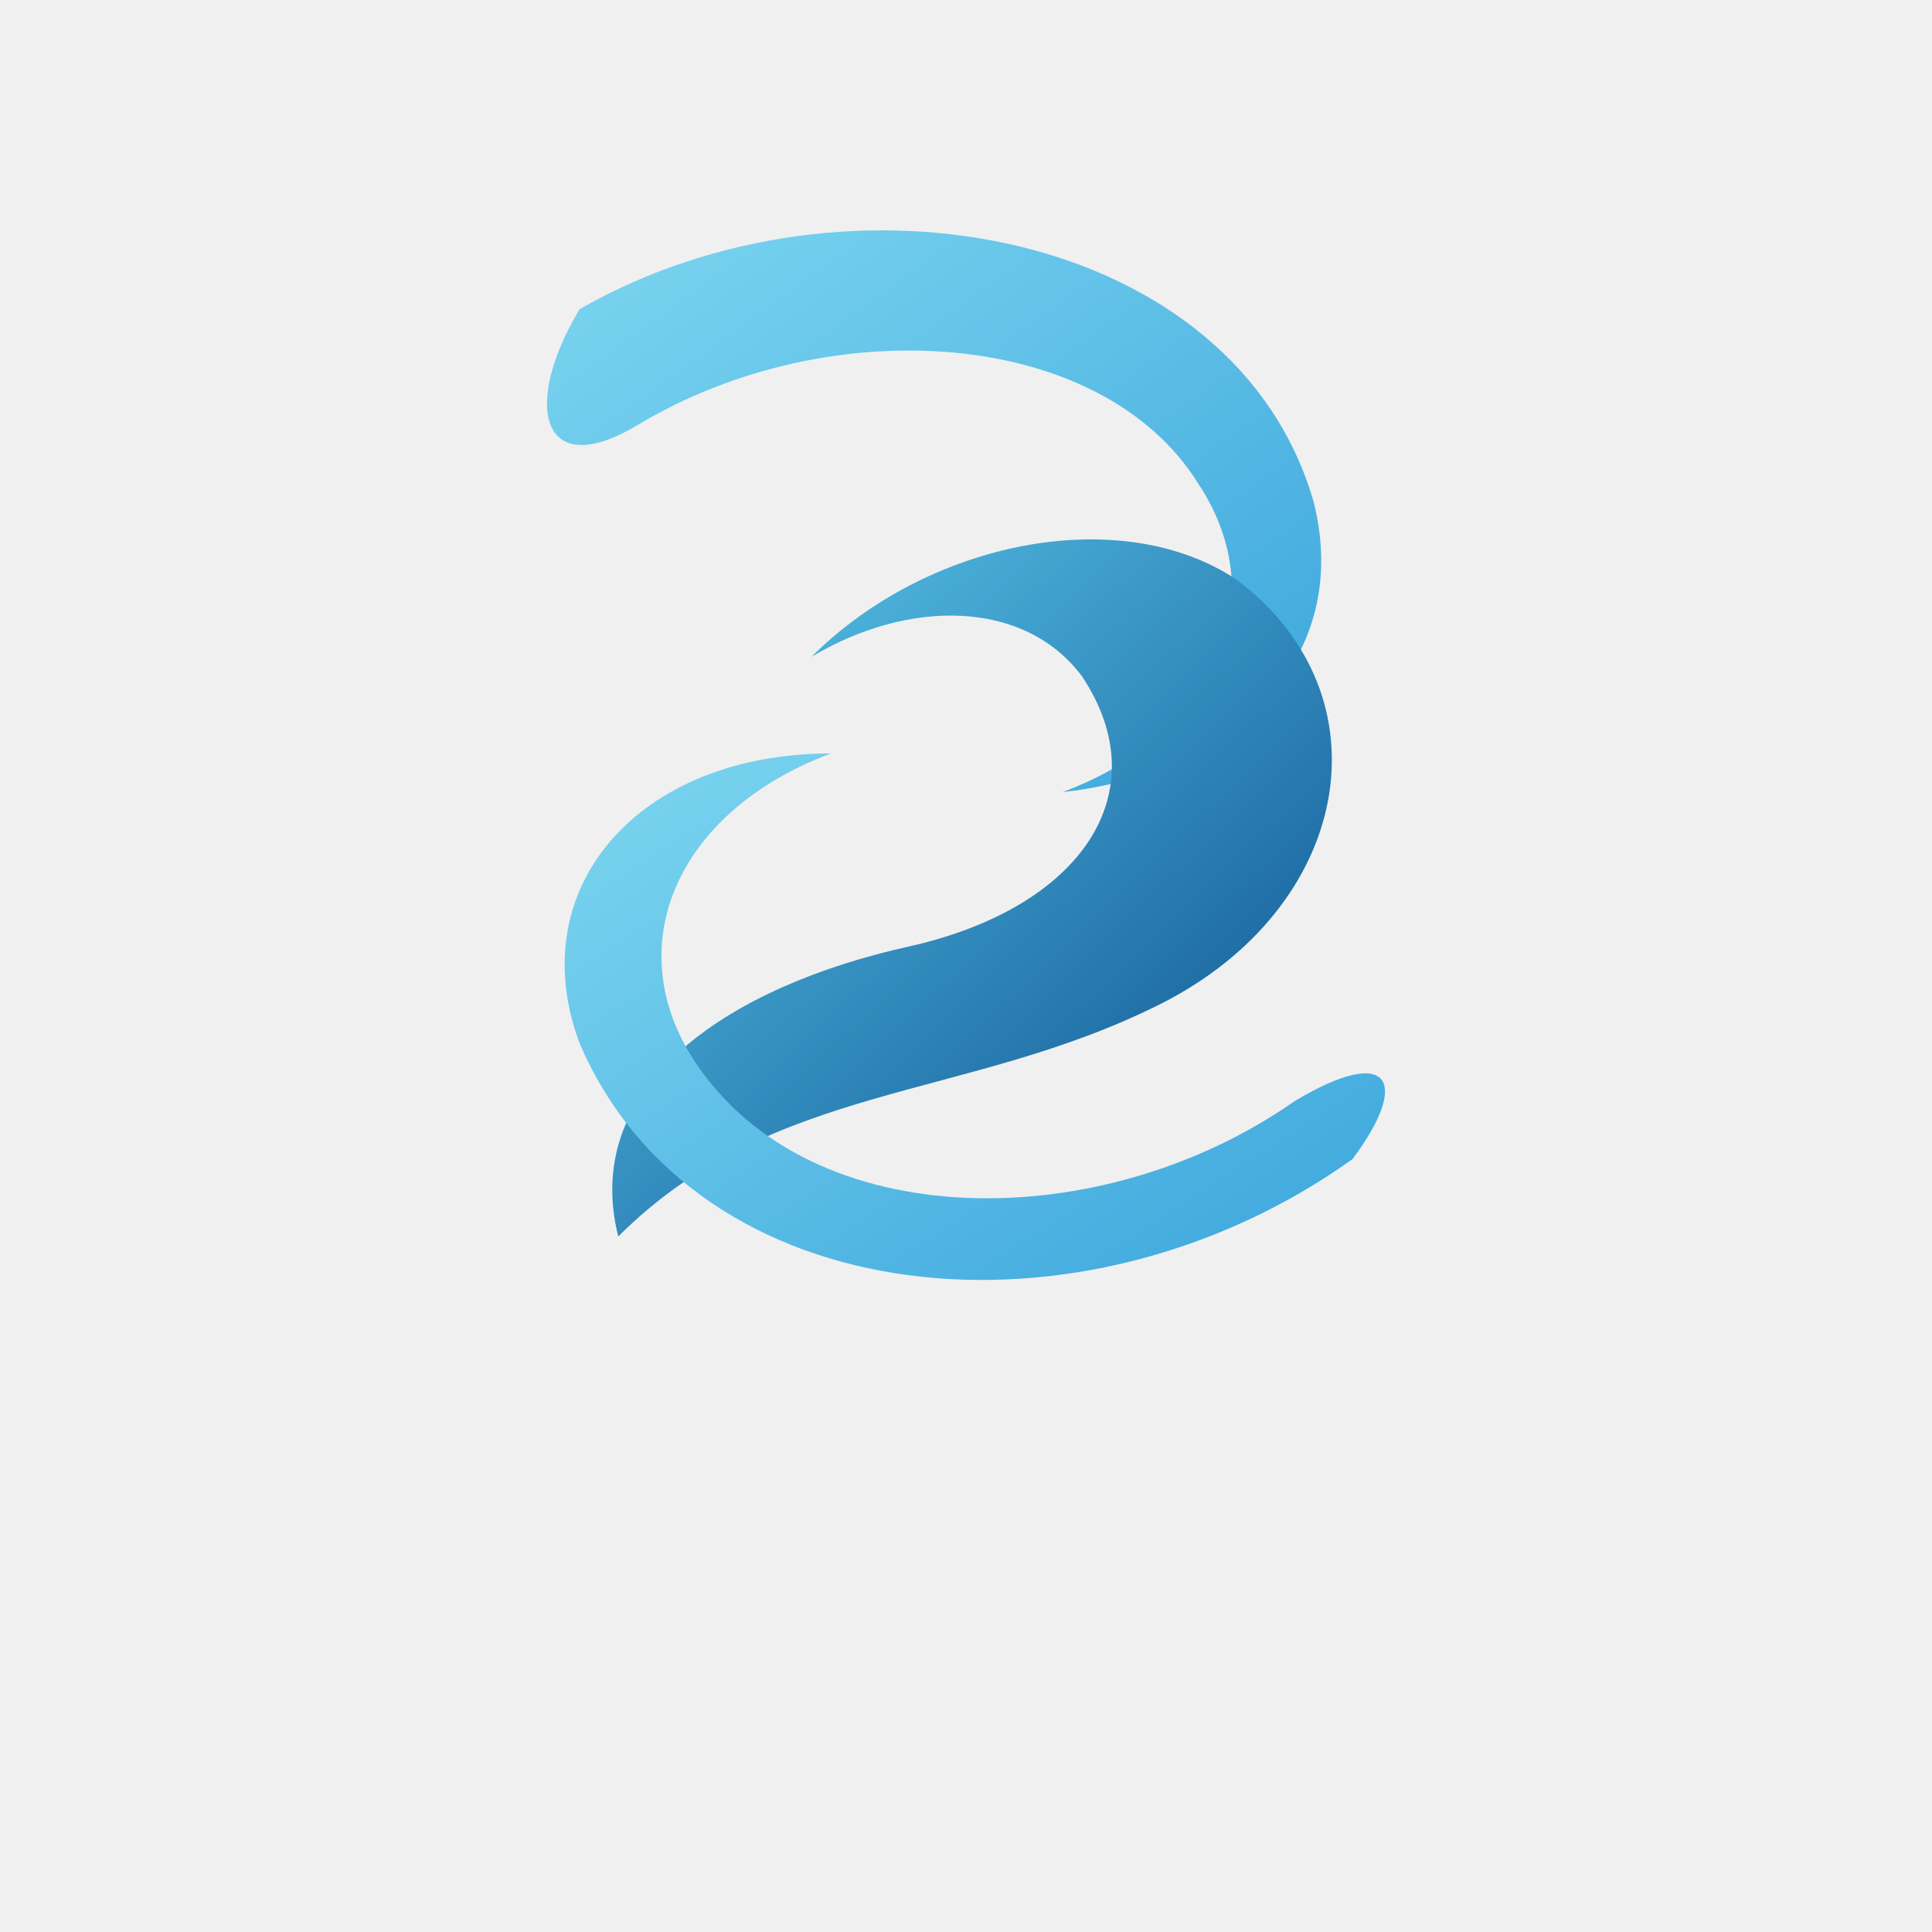
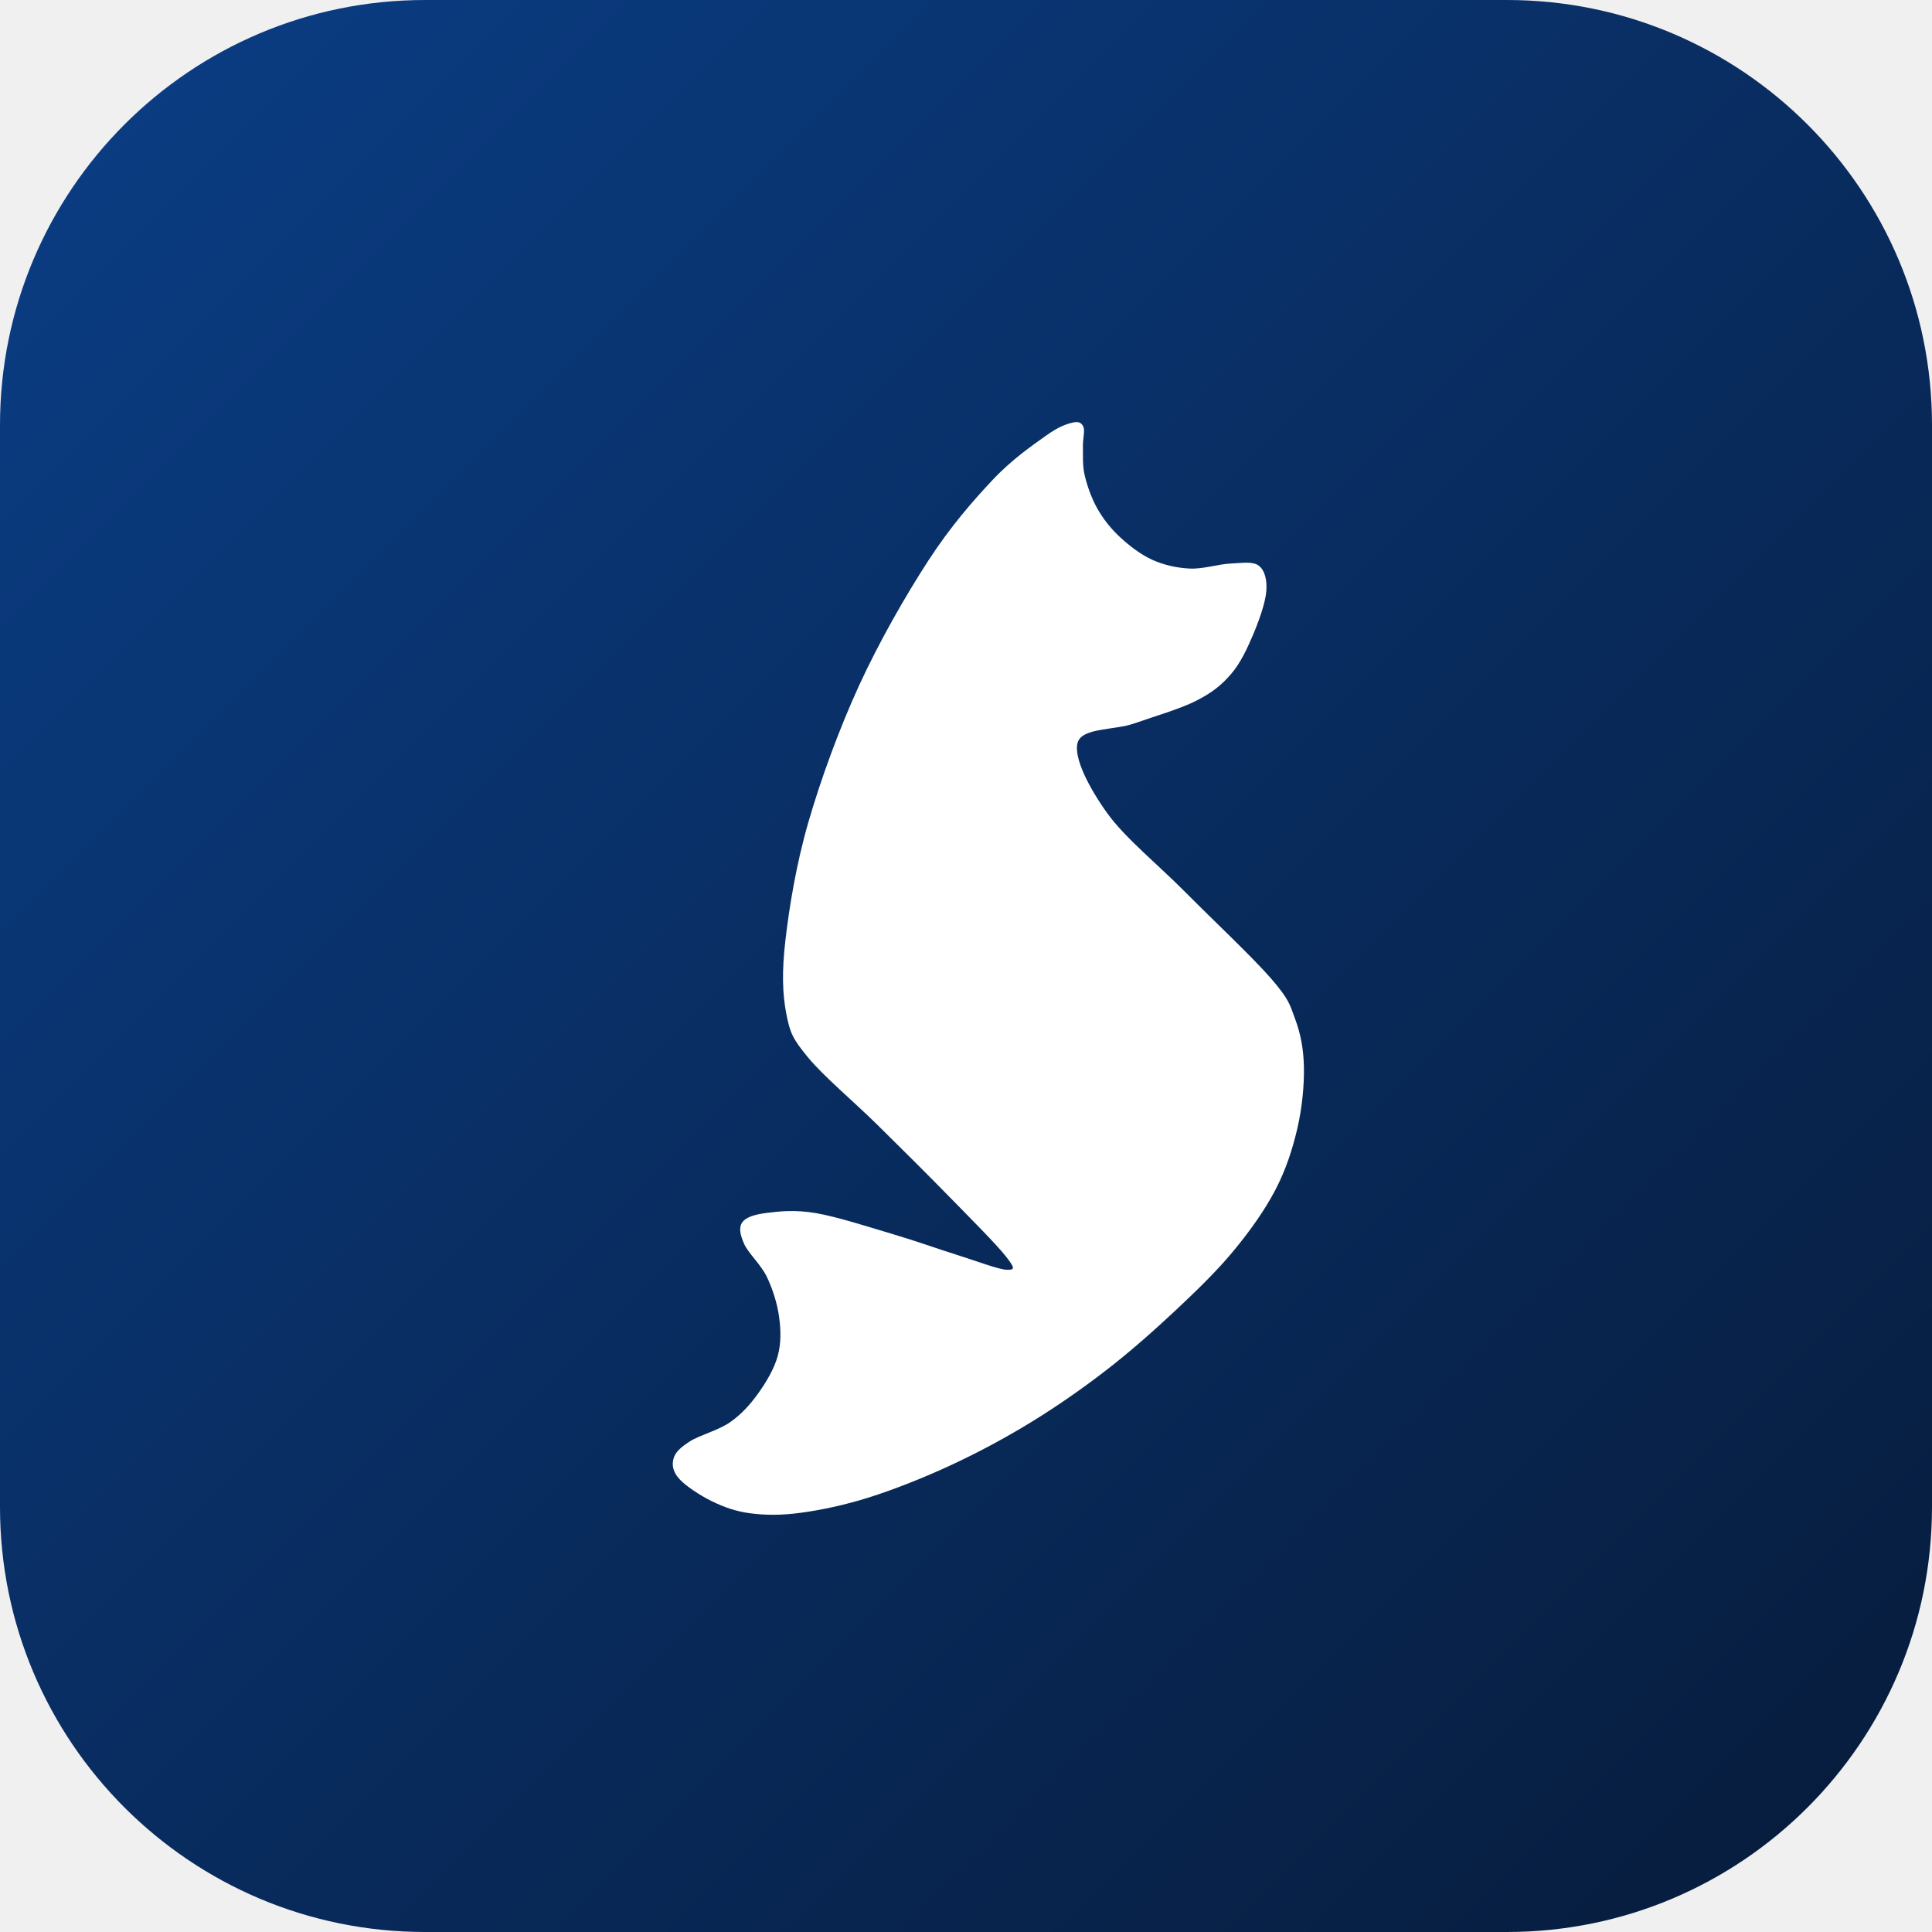
- <svg xmlns="http://www.w3.org/2000/svg" viewBox="0 0 100 100">
+ <svg xmlns="http://www.w3.org/2000/svg" viewBox="0 0 100 100" role="img" aria-label="새암정보">
  <defs>
-     <linearGradient id="g1" x1="0%" y1="0%" x2="100%" y2="100%">
-       <stop offset="0%" stop-color="#5CCBEE" />
-       <stop offset="100%" stop-color="#0A4D8C" />
-     </linearGradient>
-     <linearGradient id="g2" x1="0%" y1="0%" x2="100%" y2="100%">
-       <stop offset="0%" stop-color="#7DD6F0" />
-       <stop offset="100%" stop-color="#3BA5DC" />
+     <linearGradient id="fvbg" x1="0" y1="0" x2="1" y2="1">
+       <stop offset="0" stop-color="#0A3E86" />
+       <stop offset="1" stop-color="#071B3A" />
    </linearGradient>
  </defs>
-   <path d="M30 16 C44 8 64 12 68 26 C70 34 64 40 55 41 C63 38 66 31 62 25 C57 17 43 16 33 22 C28 25 27 21 30 16 Z" fill="url(#g2)" />
-   <path d="M64 30 C72 36 70 47 60 52 C50 57 40 56 32 64 C30 56 38 51 47 49 C56 47 60 41 56 35 C53 31 47 31 42 34 C48 28 58 26 64 30 Z" fill="url(#g1)" />
-   <path d="M70 60 C56 70 36 68 30 54 C27 46 33 39 43 39 C35 42 32 49 36 55 C42 64 57 64 67 57 C72 54 73 56 70 60 Z" fill="url(#g2)" />
+   <rect width="100" height="100" rx="22" fill="url(#fvbg)" />
+   <g transform="translate(29.6,19) scale(0.16986)">
+     <path d="M155.87,18.2 C156.4,19.42 155.67,21.8 155.73,24.27 C155.8,26.73 155.53,29.86 156.27,33 C157,36.14 158.36,40.01 160.13,43.13 C161.91,46.26 164.14,49.13 166.93,51.73 C169.72,54.33 173.3,57.12 176.87,58.73 C180.43,60.34 184.37,61.21 188.33,61.4 C192.3,61.59 197.17,60.01 200.67,59.87 C204.17,59.72 207.51,59.11 209.33,60.53 C211.16,61.96 211.9,64.88 211.6,68.4 C211.3,71.92 209.32,77.48 207.53,81.67 C205.74,85.86 203.74,90.2 200.87,93.53 C197.99,96.87 195.19,99.16 190.27,101.67 C185.34,104.18 177.36,106.48 171.33,108.6 C165.31,110.72 155.5,109.84 154.13,114.4 C152.77,118.96 157.67,128.33 163.13,135.93 C168.6,143.53 178.61,151.6 186.93,160 C195.26,168.4 207.49,179.89 213.07,186.33 C218.64,192.78 218.73,194.17 220.4,198.67 C222.07,203.17 222.96,207.78 223.07,213.33 C223.18,218.89 222.51,225.78 221.07,232 C219.62,238.22 217.64,244.44 214.4,250.67 C211.16,256.89 206.67,263.21 201.6,269.33 C196.53,275.46 190.43,281.37 184,287.4 C177.57,293.43 170.33,299.86 163,305.53 C155.67,311.21 147.89,316.63 140,321.47 C132.11,326.3 123.89,330.71 115.67,334.53 C107.44,338.36 98.33,341.97 90.67,344.4 C83,346.83 75.72,348.32 69.67,349.13 C63.61,349.94 58.83,349.86 54.33,349.27 C49.83,348.68 46.28,347.36 42.67,345.6 C39.06,343.84 34.61,340.91 32.67,338.73 C30.72,336.56 30.44,334.43 31,332.53 C31.56,330.63 33.13,329.17 36,327.33 C38.87,325.5 44.74,323.96 48.2,321.53 C51.66,319.11 54.31,316.17 56.73,312.8 C59.16,309.43 61.67,305.24 62.73,301.33 C63.8,297.42 63.69,293.36 63.13,289.33 C62.58,285.31 61.17,280.88 59.4,277.2 C57.63,273.52 53.78,270.03 52.53,267.27 C51.29,264.5 50.78,262.19 51.93,260.6 C53.09,259.01 55.73,258.2 59.47,257.73 C63.2,257.27 67.91,256.71 74.33,257.8 C80.76,258.89 90.83,262.14 98,264.27 C105.17,266.39 111.58,268.73 117.33,270.53 C123.09,272.33 130.06,275 132.53,275.07 C135.01,275.13 135.14,274.67 132.2,270.93 C129.26,267.2 121.37,259.32 114.87,252.67 C108.37,246.01 100.36,238.06 93.2,231 C86.04,223.94 76.58,216 71.93,210.33 C67.29,204.67 66.48,202.94 65.33,197 C64.19,191.06 63.94,184.39 65.07,174.67 C66.19,164.94 68.32,151.61 72.07,138.67 C75.81,125.72 81.44,110.28 87.53,97 C93.62,83.72 101.82,69.43 108.6,59 C115.38,48.57 122.24,40.73 128.2,34.4 C134.16,28.07 140.28,23.91 144.33,21 C148.39,18.09 150.61,17.4 152.53,16.93 C154.46,16.47 155.33,16.98 155.87,18.2 Z" fill="#FFFFFF" />
+   </g>
</svg>
